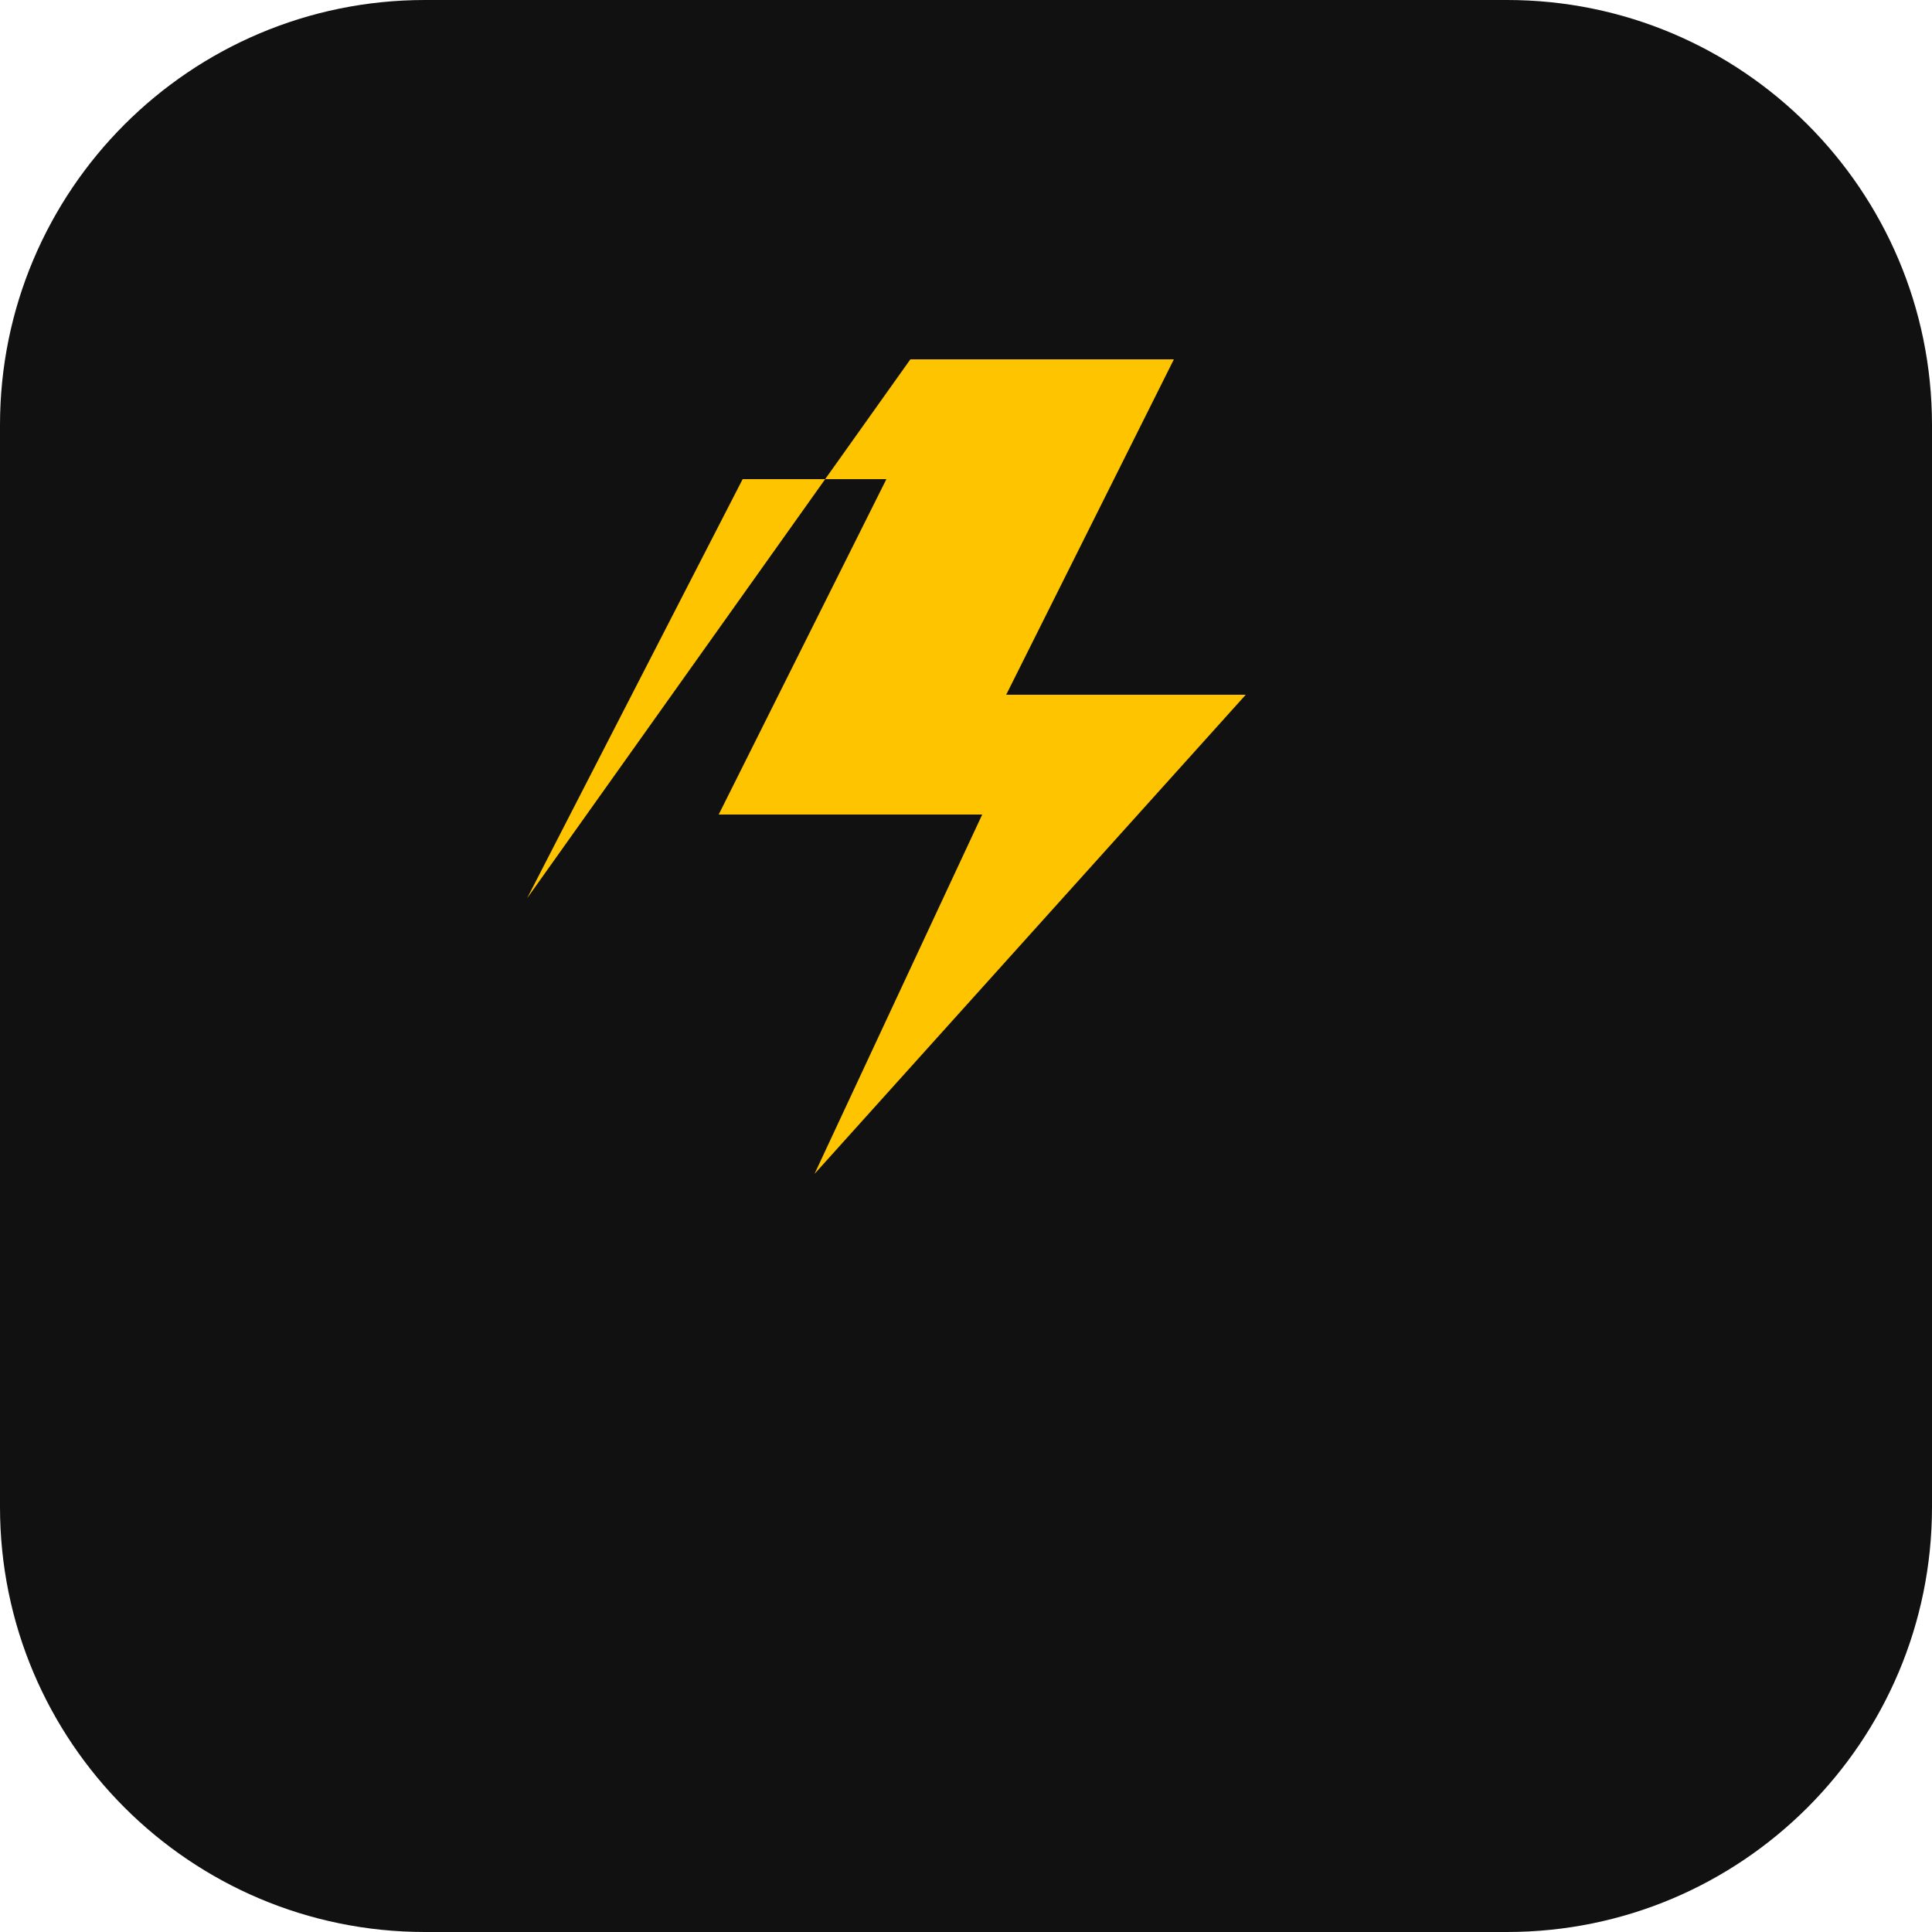
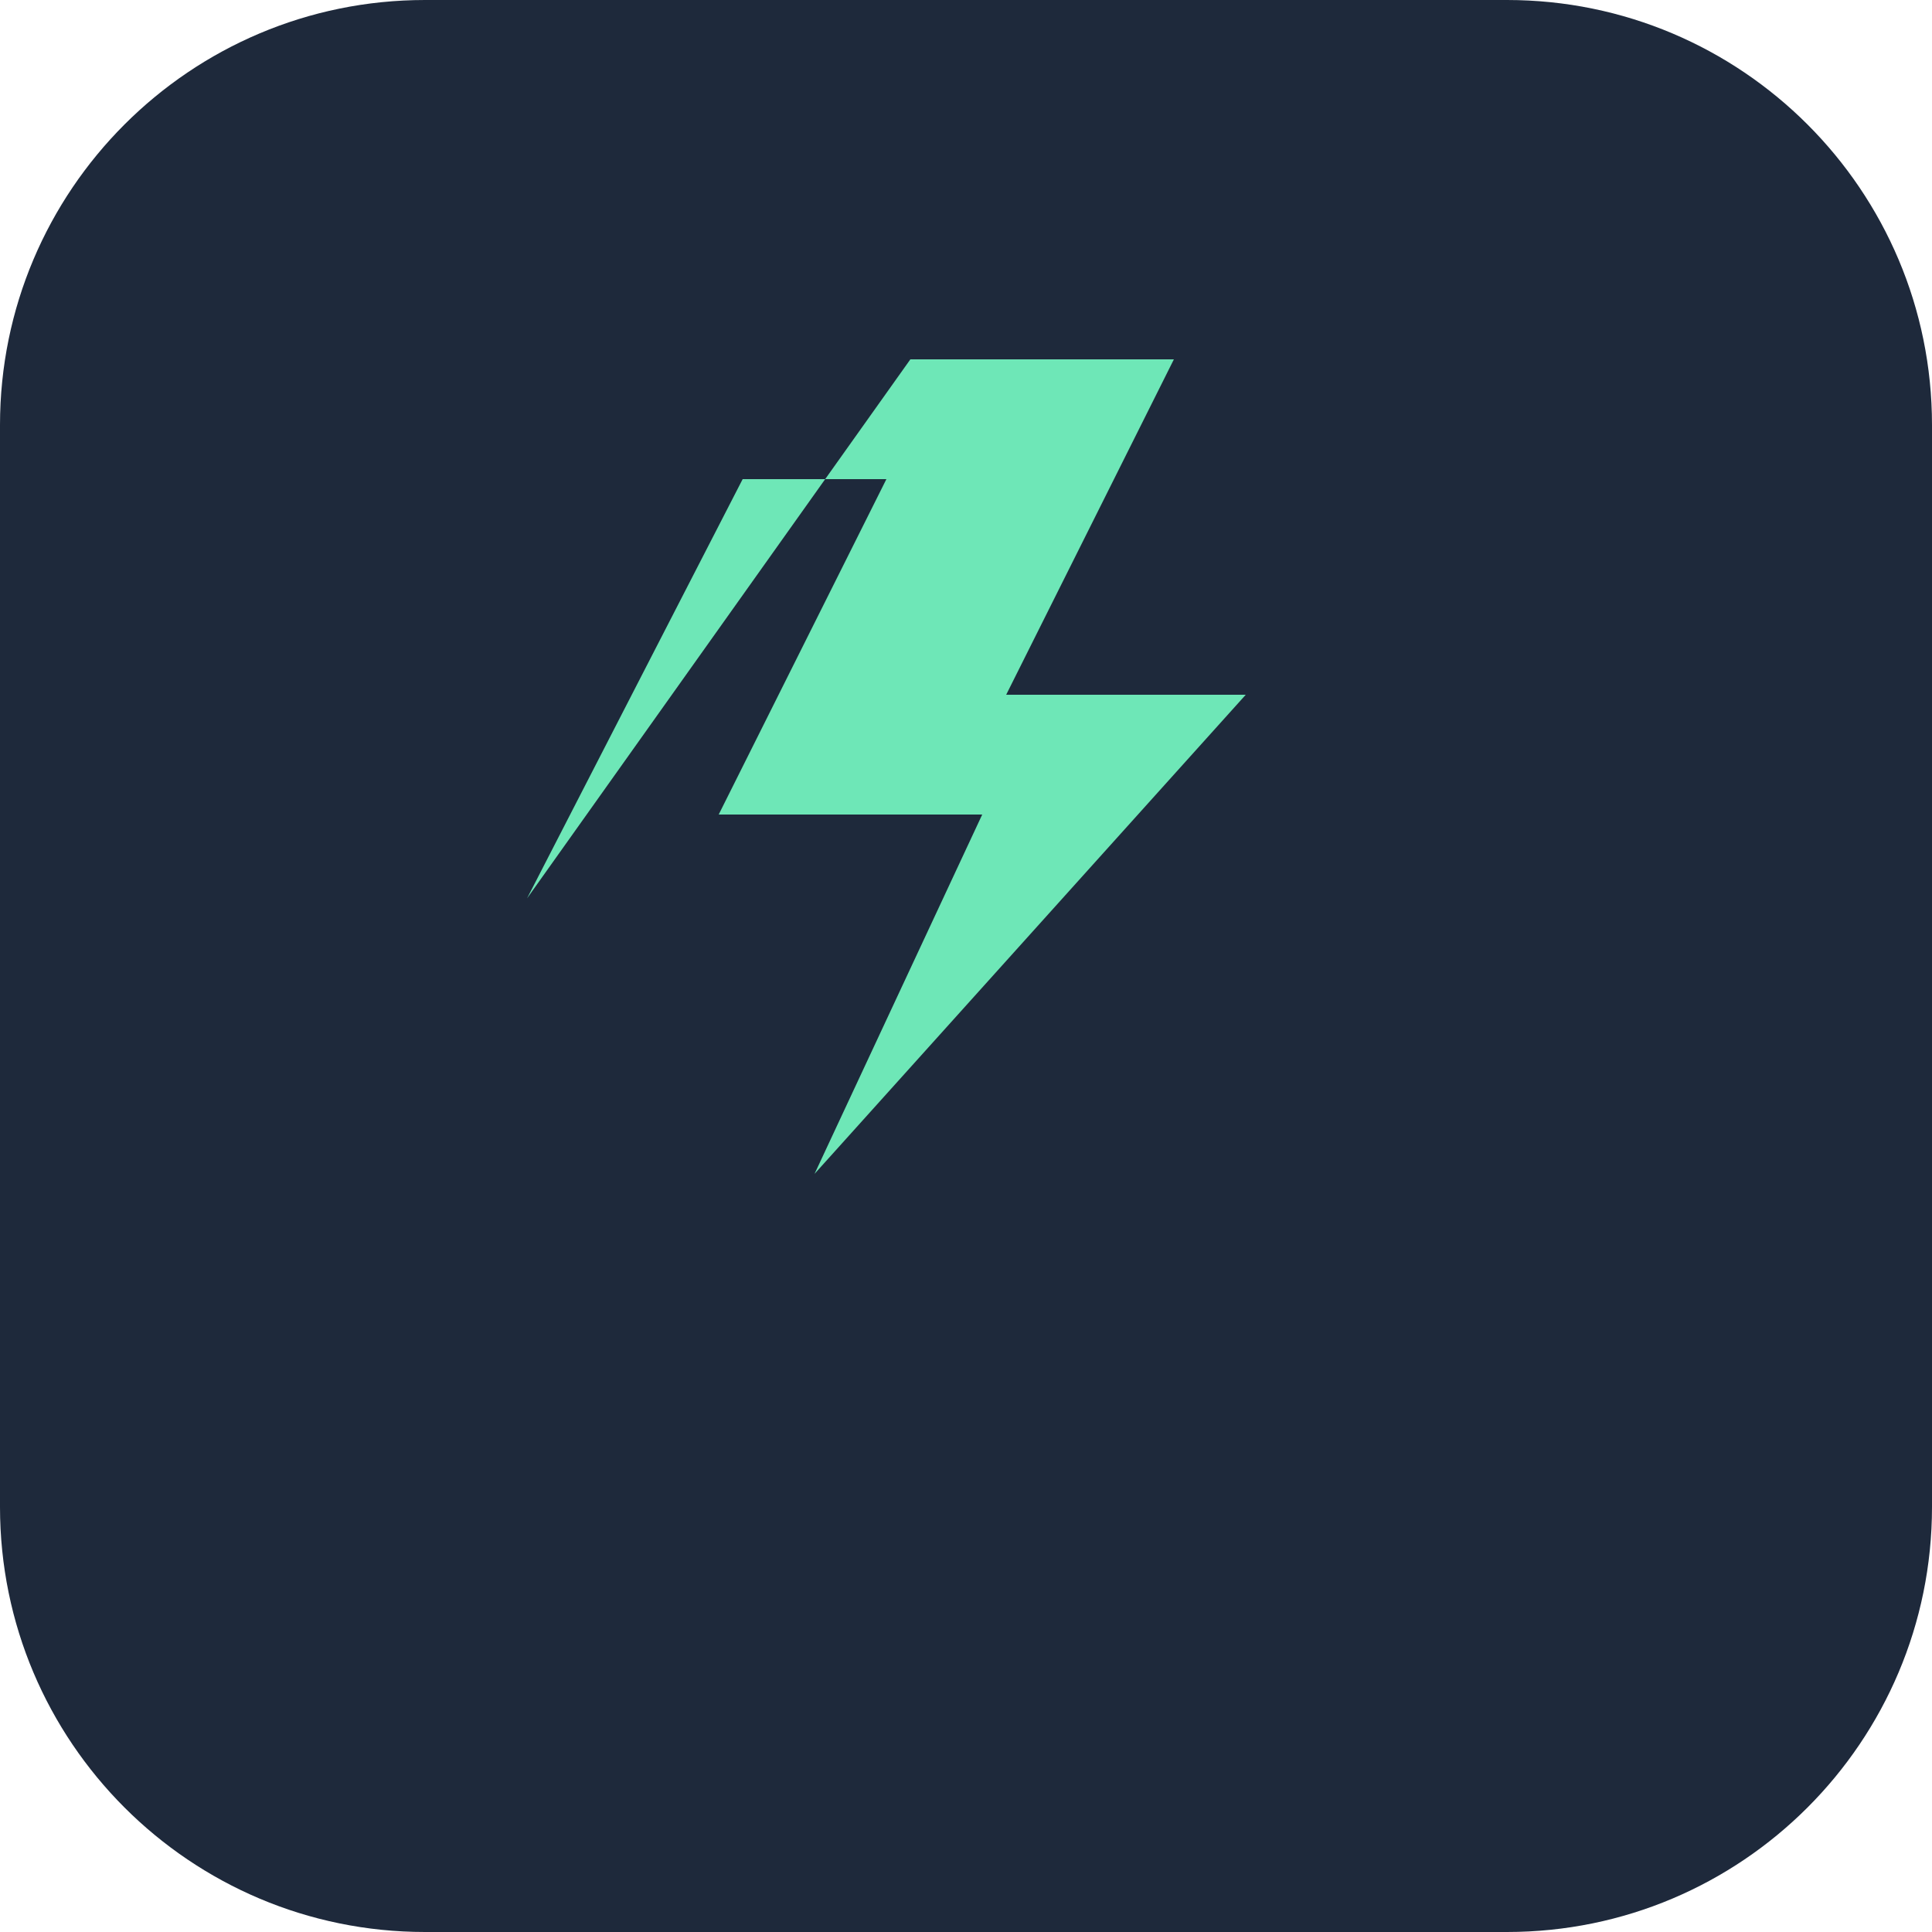
<svg xmlns="http://www.w3.org/2000/svg" viewBox="0 0 100 100">
-   <rect width="100" height="100" rx="22" fill="#111111" />
-   <path d="M20 65 L38 30 L50 30 L36 58 L58 58 L44 88 L80 48 L60 48 L74 20 L52 20 Z" fill="#FFC400" transform="translate(0,0) scale(0.62) translate(24,10)" />
+   <rect width="100" height="100" rx="22" fill="#1e293b" />
+   <path d="M20 65 L38 30 L50 30 L36 58 L58 58 L44 88 L80 48 L60 48 L74 20 L52 20 Z" fill="#6ee7b7" transform="translate(0,0) scale(0.62) translate(24,10)" />
</svg>
